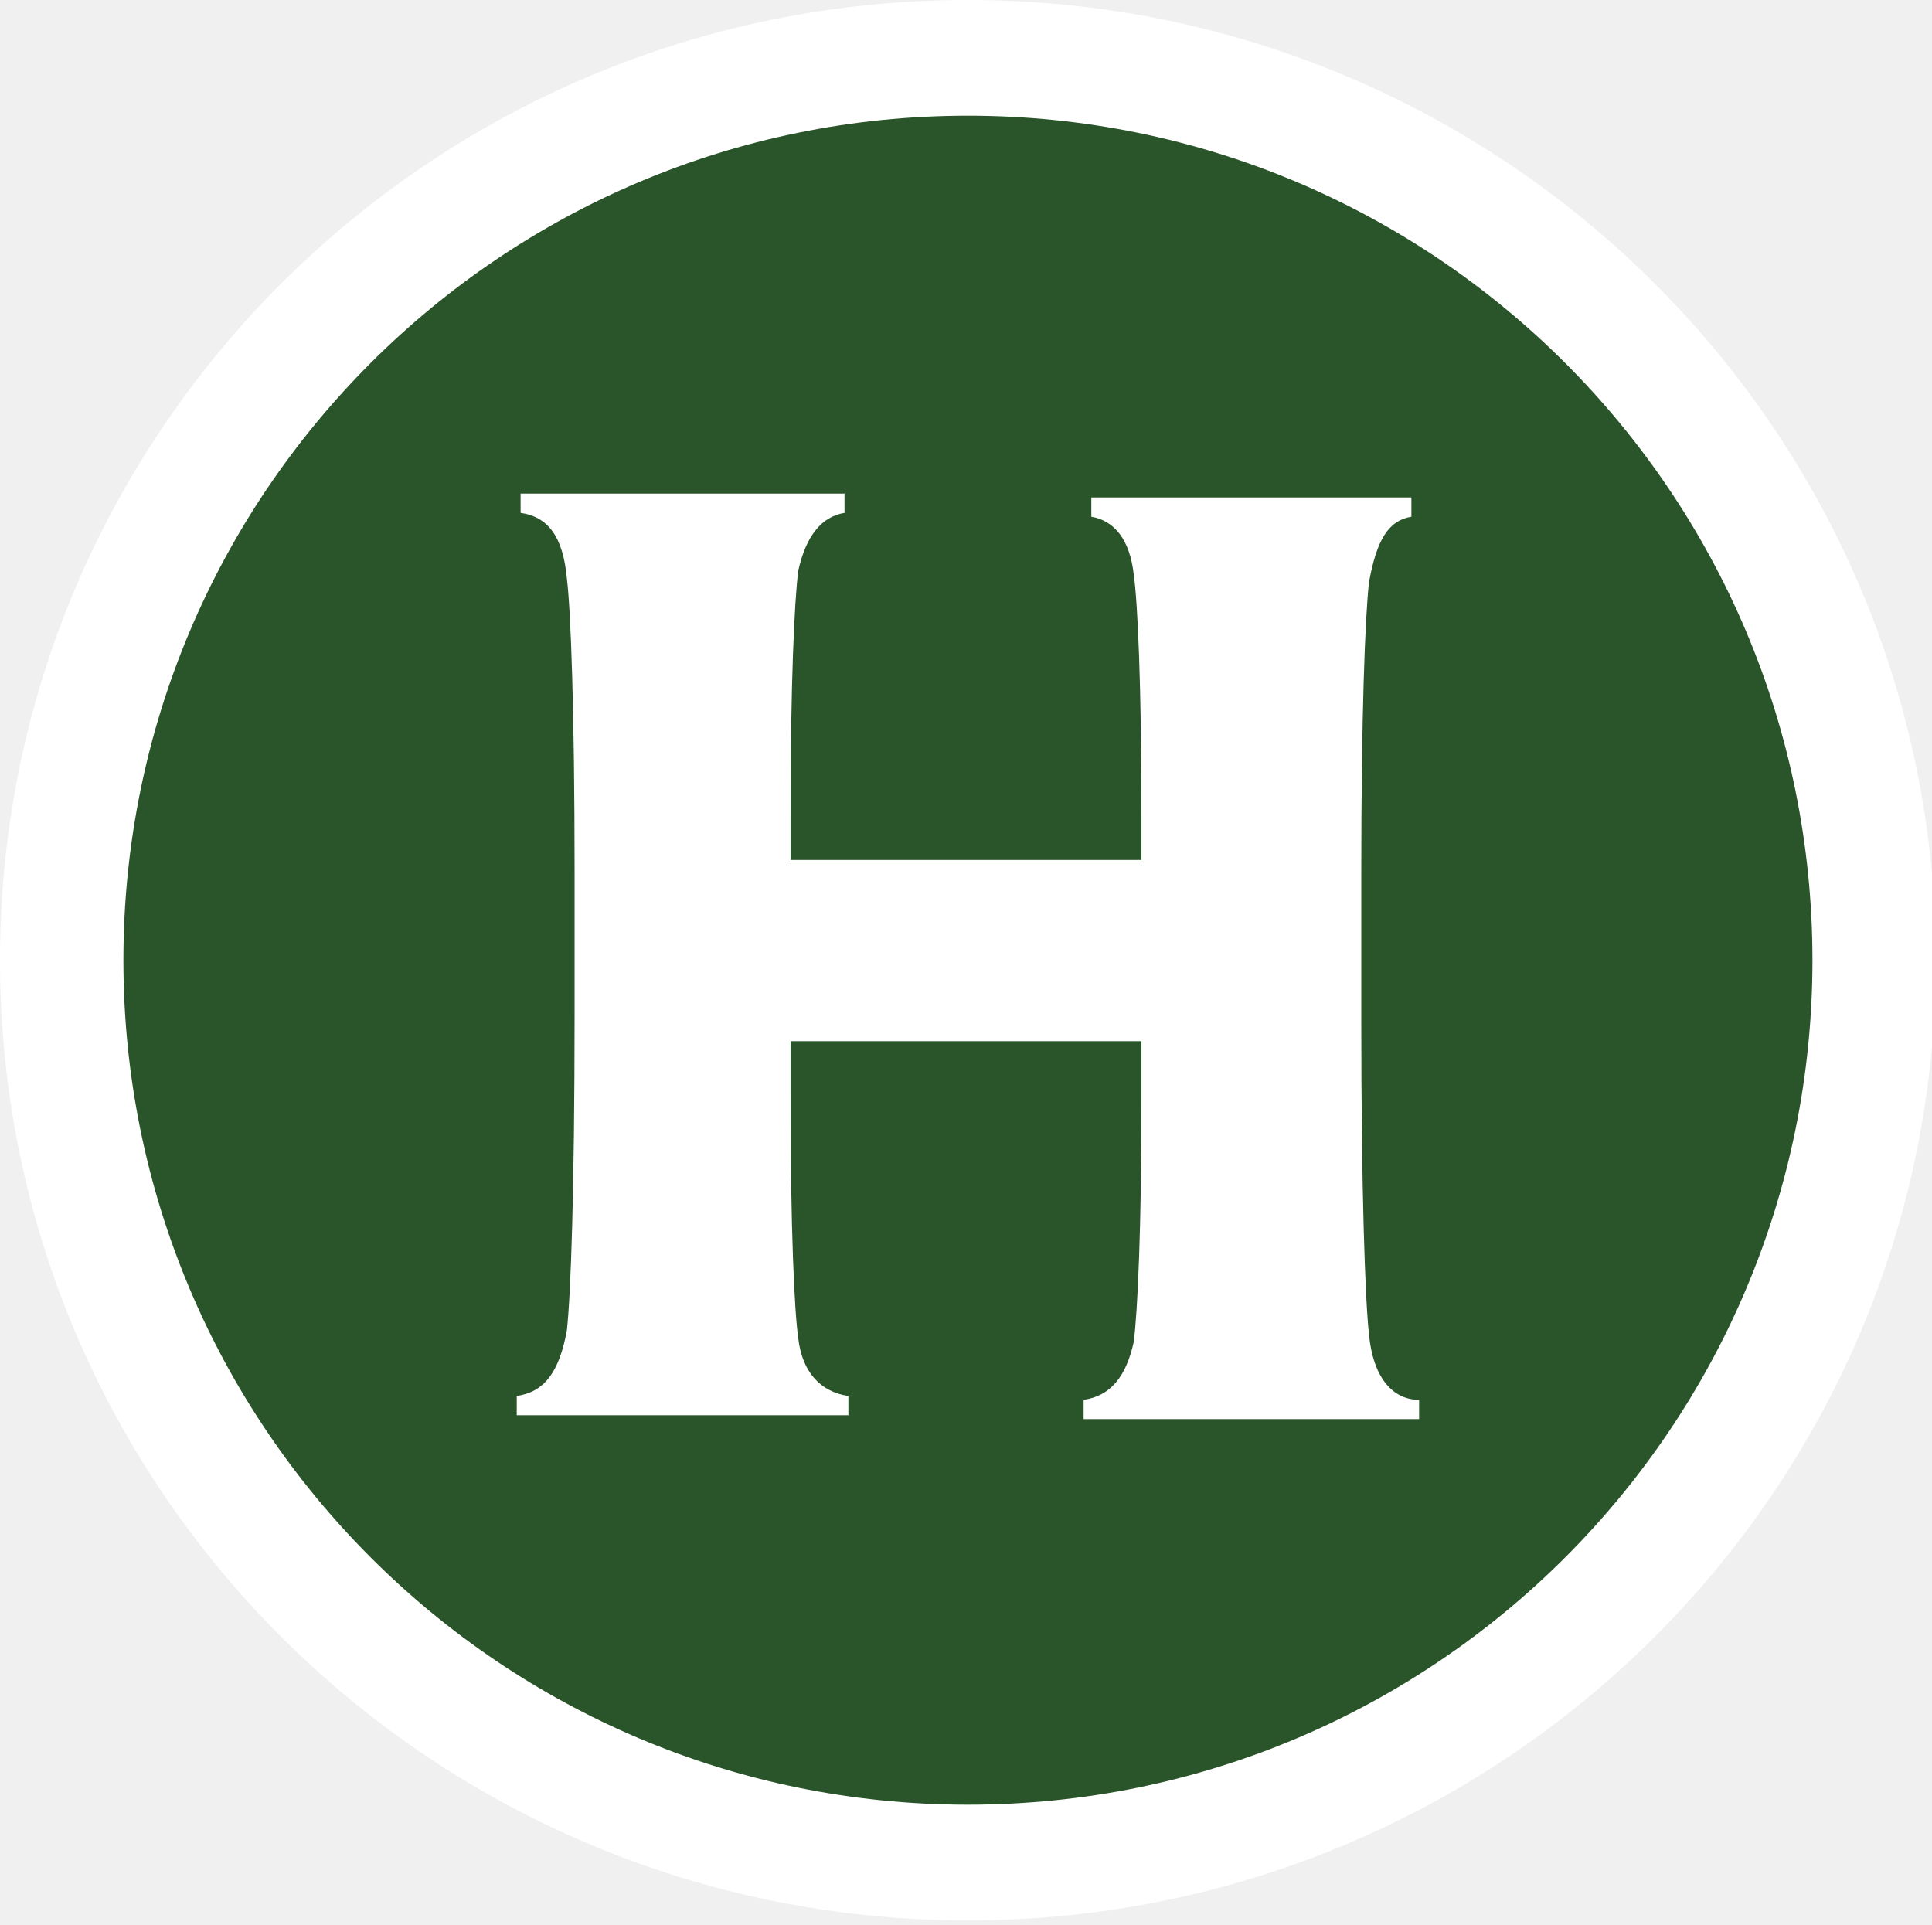
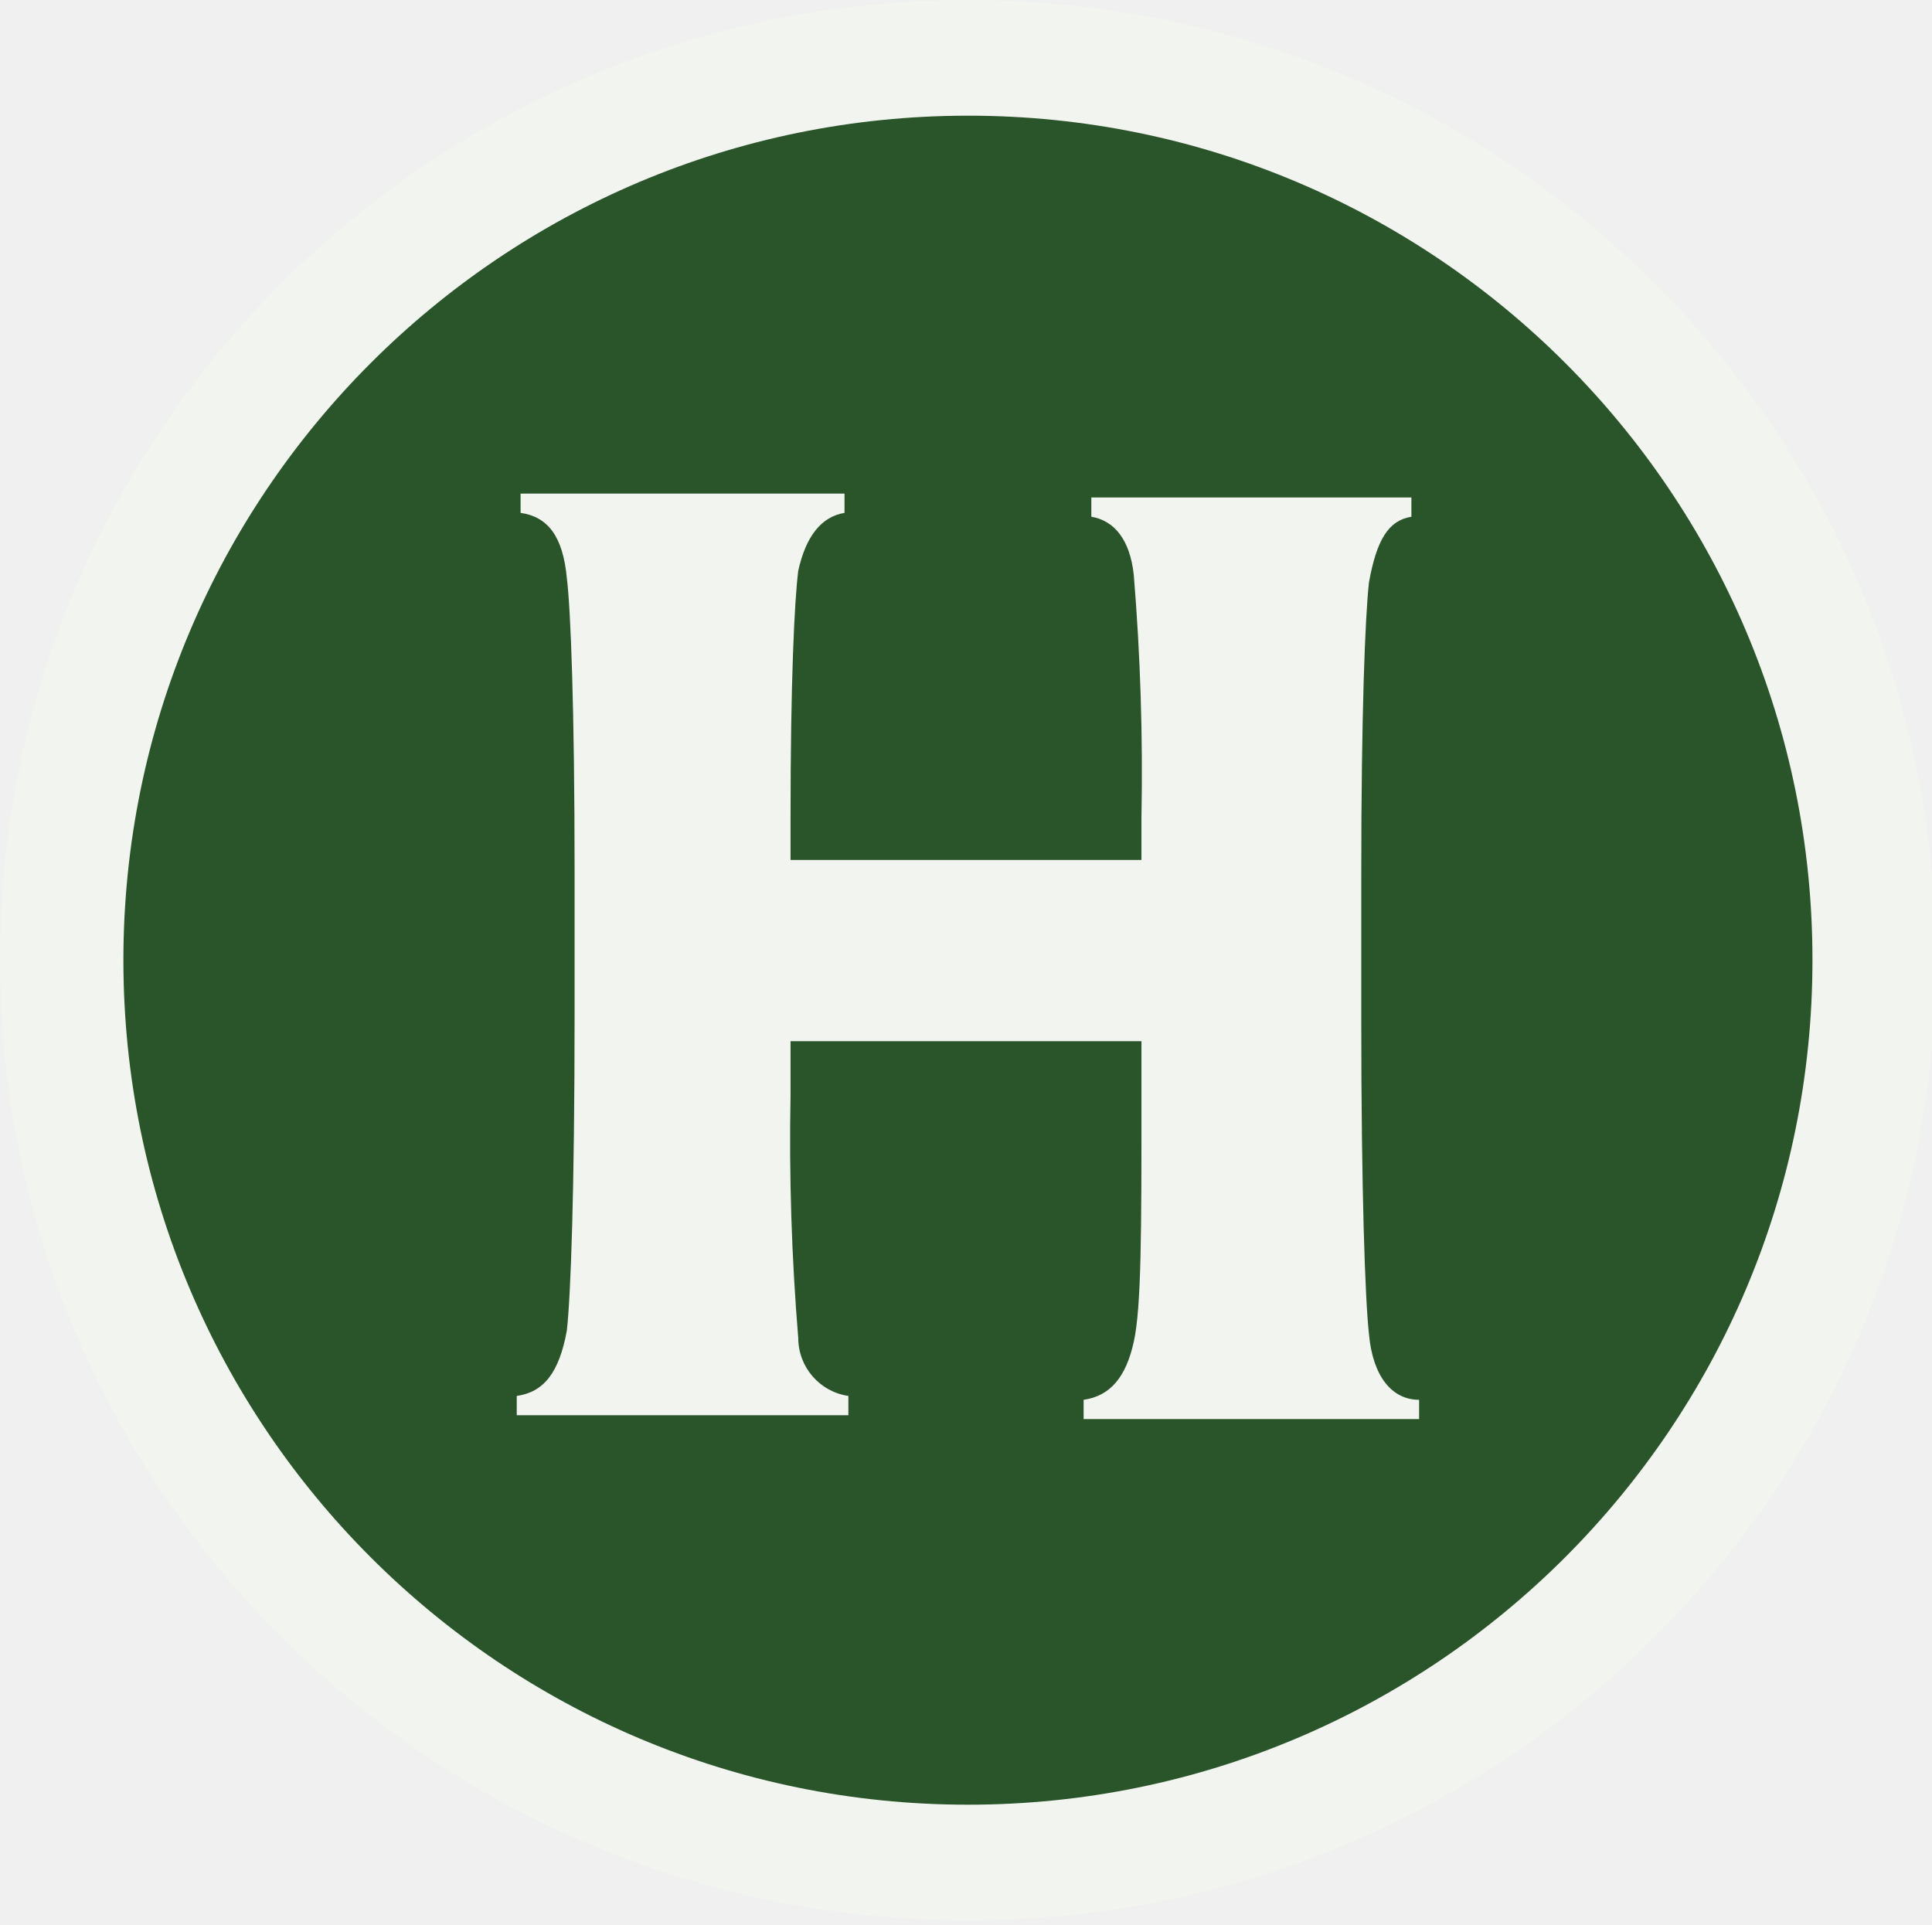
- <svg xmlns="http://www.w3.org/2000/svg" viewBox="0 0 50.1 49.9">
-   <ellipse fill="#fff" cx="25.1" cy="24.9" rx="25.1" ry="24.9" />
-   <path fill="#2A5429" d="M25.1 3c-12.1 0-21.9 9.8-21.9 21.9s9.8 21.9 21.9 21.9c12.1 0 21.9-9.8 21.9-21.9s-9.8-21.9-21.9-21.9zm11.7 33.8h-8.7v-.5c.7-.1 1.1-.6 1.3-1.5.1-.8.2-2.9.2-6.3v-1.5h-9.1v1.4c0 3.5.1 5.6.2 6.3.1.9.6 1.4 1.3 1.5v.5h-8.6v-.5c.7-.1 1.1-.6 1.3-1.7.1-.9.2-3.6.2-8.2v-3.7c0-4.2-.1-6.8-.2-7.6-.1-1.1-.5-1.6-1.2-1.7v-.5h8.4v.5c-.6.1-1 .6-1.2 1.5-.1.8-.2 2.9-.2 6.4v1.1h9.1v-1.1c0-3.5-.1-5.6-.2-6.3-.1-.9-.5-1.4-1.1-1.5v-.5h8.3v.5c-.6.1-.9.6-1.1 1.7-.1.9-.2 3.4-.2 7.6v3.7c0 4.5.1 7.3.2 8.2.1 1.1.6 1.7 1.3 1.7v.5z" />
+ <svg xmlns="http://www.w3.org/2000/svg" id="Layer_1" data-name="Layer 1" viewBox="0 0 50.1 49.9">
+   <defs>
+     <style>.cls-1{fill:#f2f4ef;}.cls-2{fill:#2a5429;}</style>
+   </defs>
+   <ellipse class="cls-1" cx="25.1" cy="24.9" rx="25.1" ry="24.9" />
+   <path class="cls-2" d="M25.1,3A21.9,21.9,0,1,0,47,24.9,21.89,21.89,0,0,0,25.1,3ZM36.8,36.8H28.1v-.5c.7-.1,1.1-.6,1.3-1.5s.2-2.9.2-6.3V27H20.5v1.4a62.43,62.43,0,0,0,.2,6.3A1.52,1.52,0,0,0,22,36.2v.5H13.4v-.5c.7-.1,1.1-.6,1.3-1.7.1-.9.2-3.6.2-8.2V22.6c0-4.2-.1-6.8-.2-7.6-.1-1.1-.5-1.6-1.2-1.7v-.5h8.4v.5q-.9.15-1.2,1.5c-.1.8-.2,2.9-.2,6.4v1.1h9.1V21.2a62.43,62.43,0,0,0-.2-6.3c-.1-.9-.5-1.4-1.1-1.5v-.5h8.3v.5c-.6.1-.9.6-1.1,1.7-.1.9-.2,3.4-.2,7.6v3.7c0,4.5.1,7.3.2,8.2.1,1.1.6,1.7,1.3,1.7Z" />
</svg>
